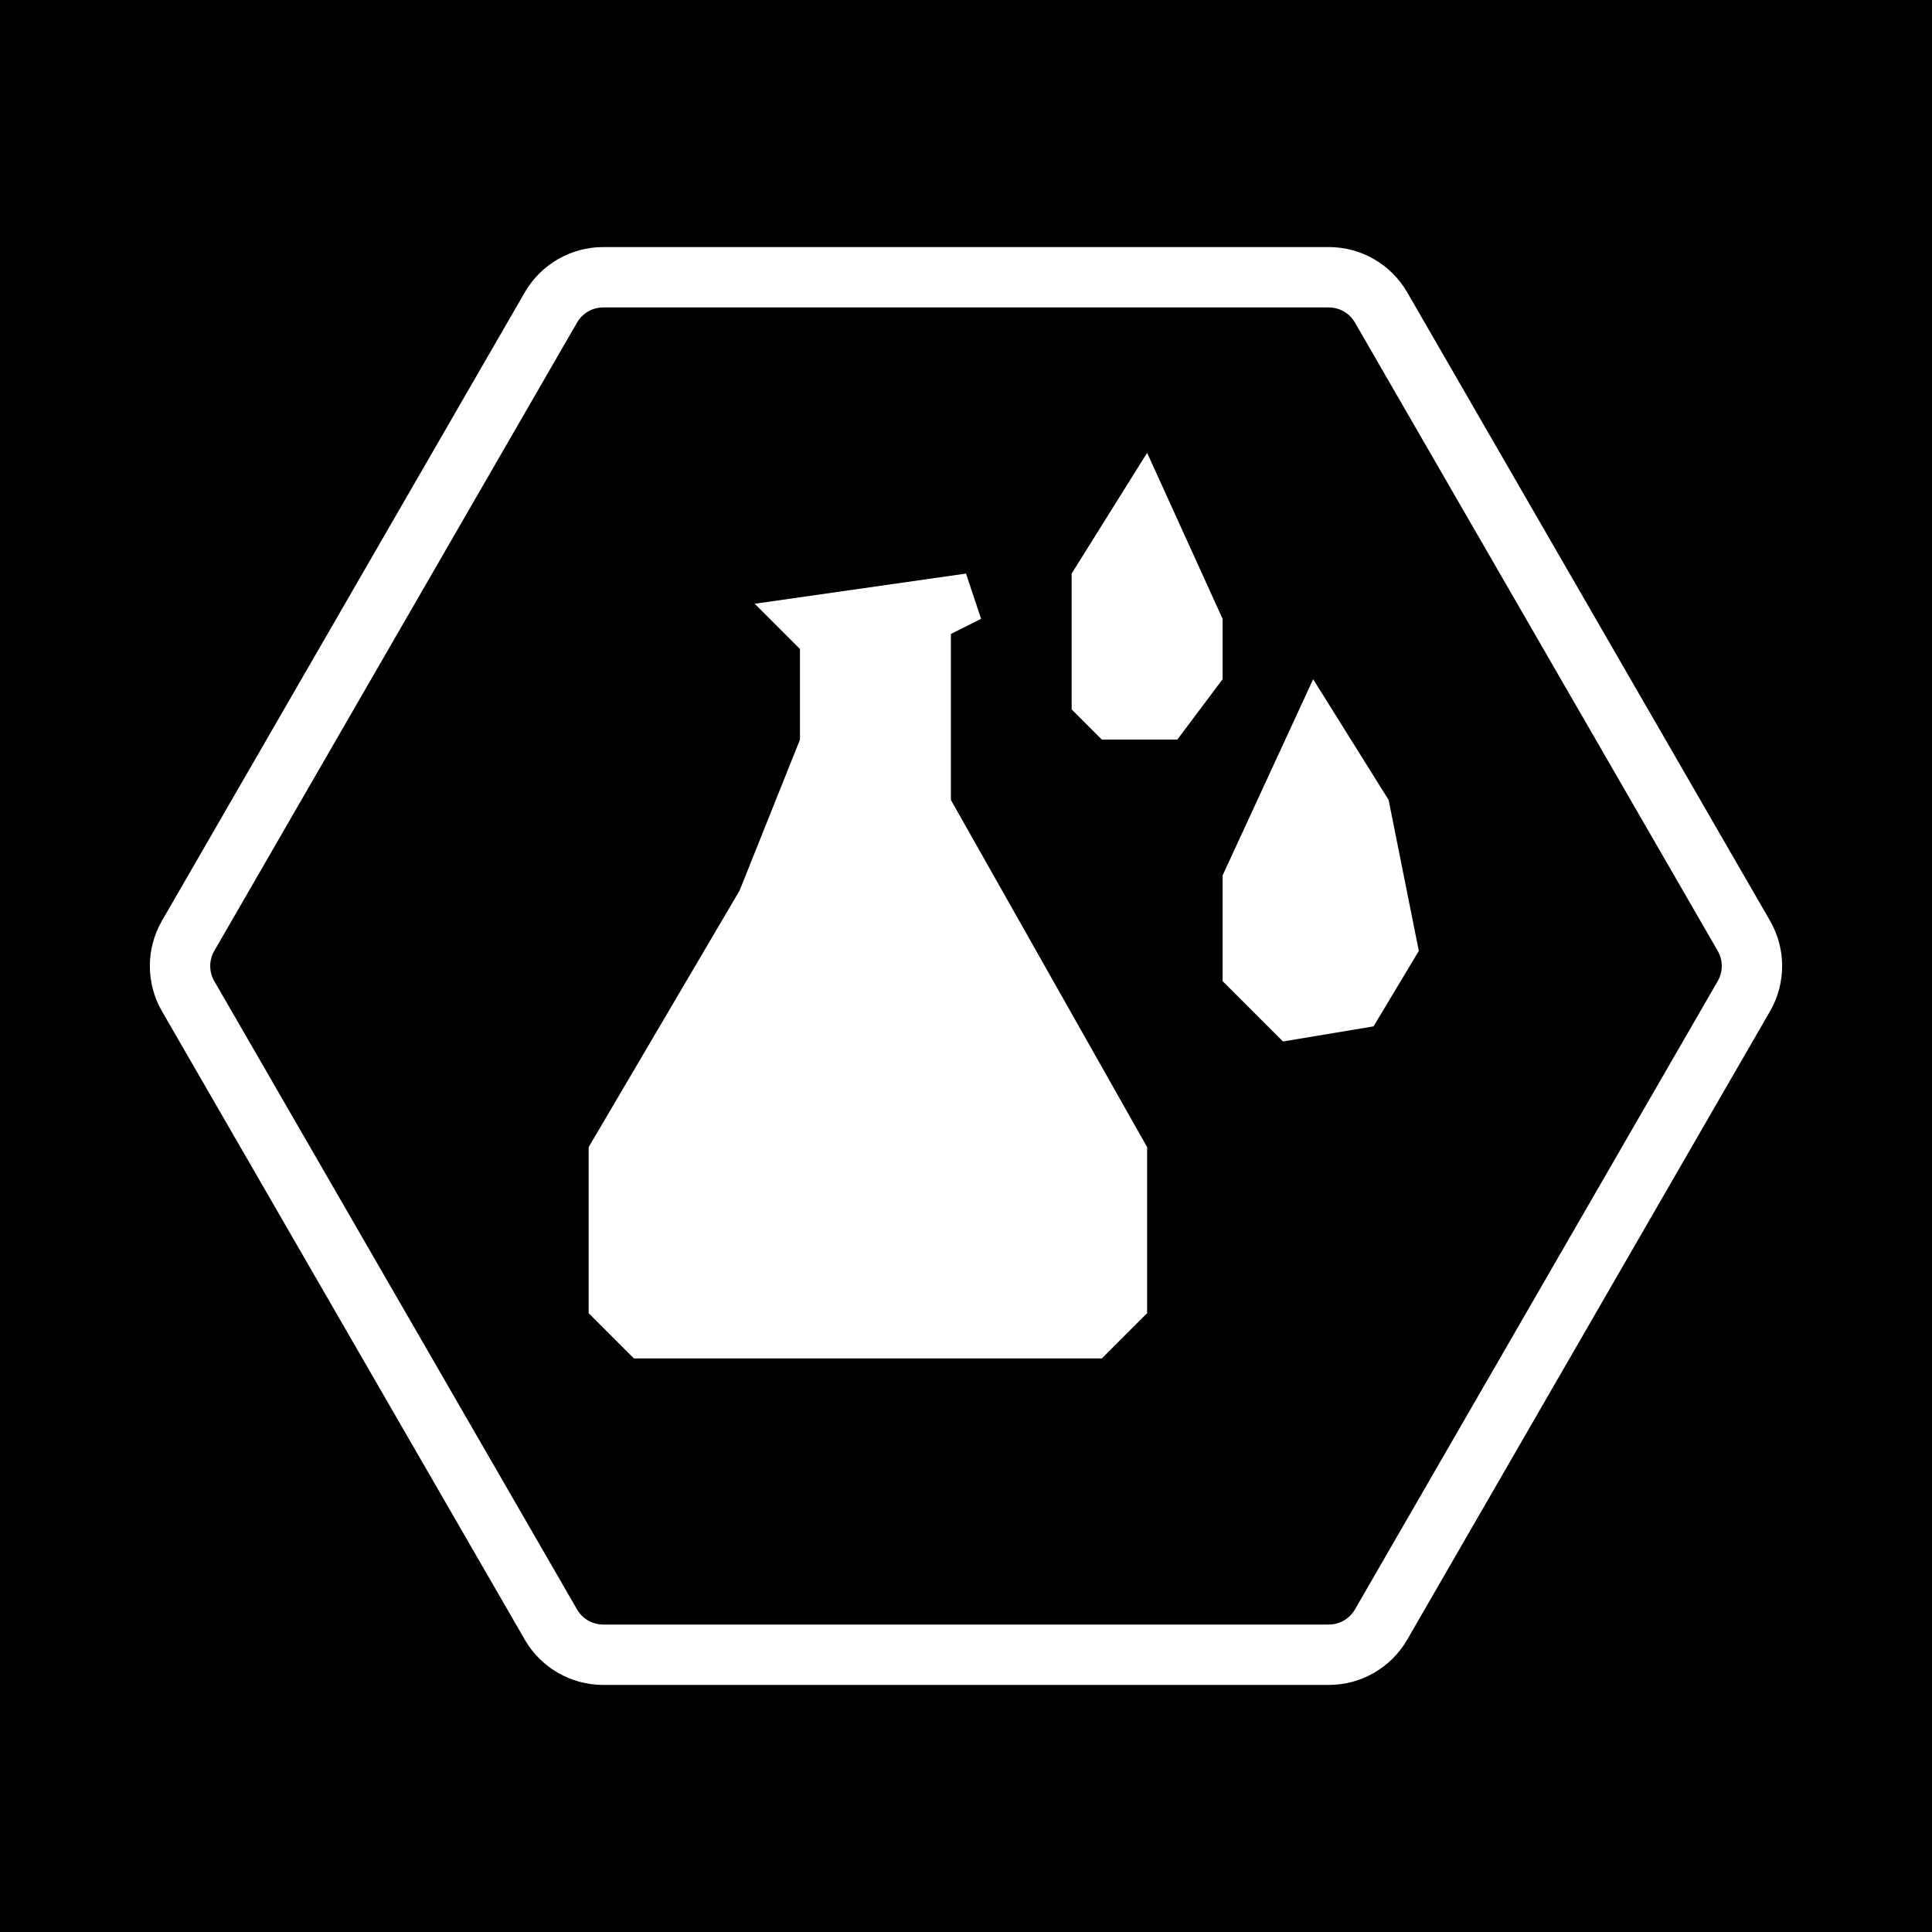
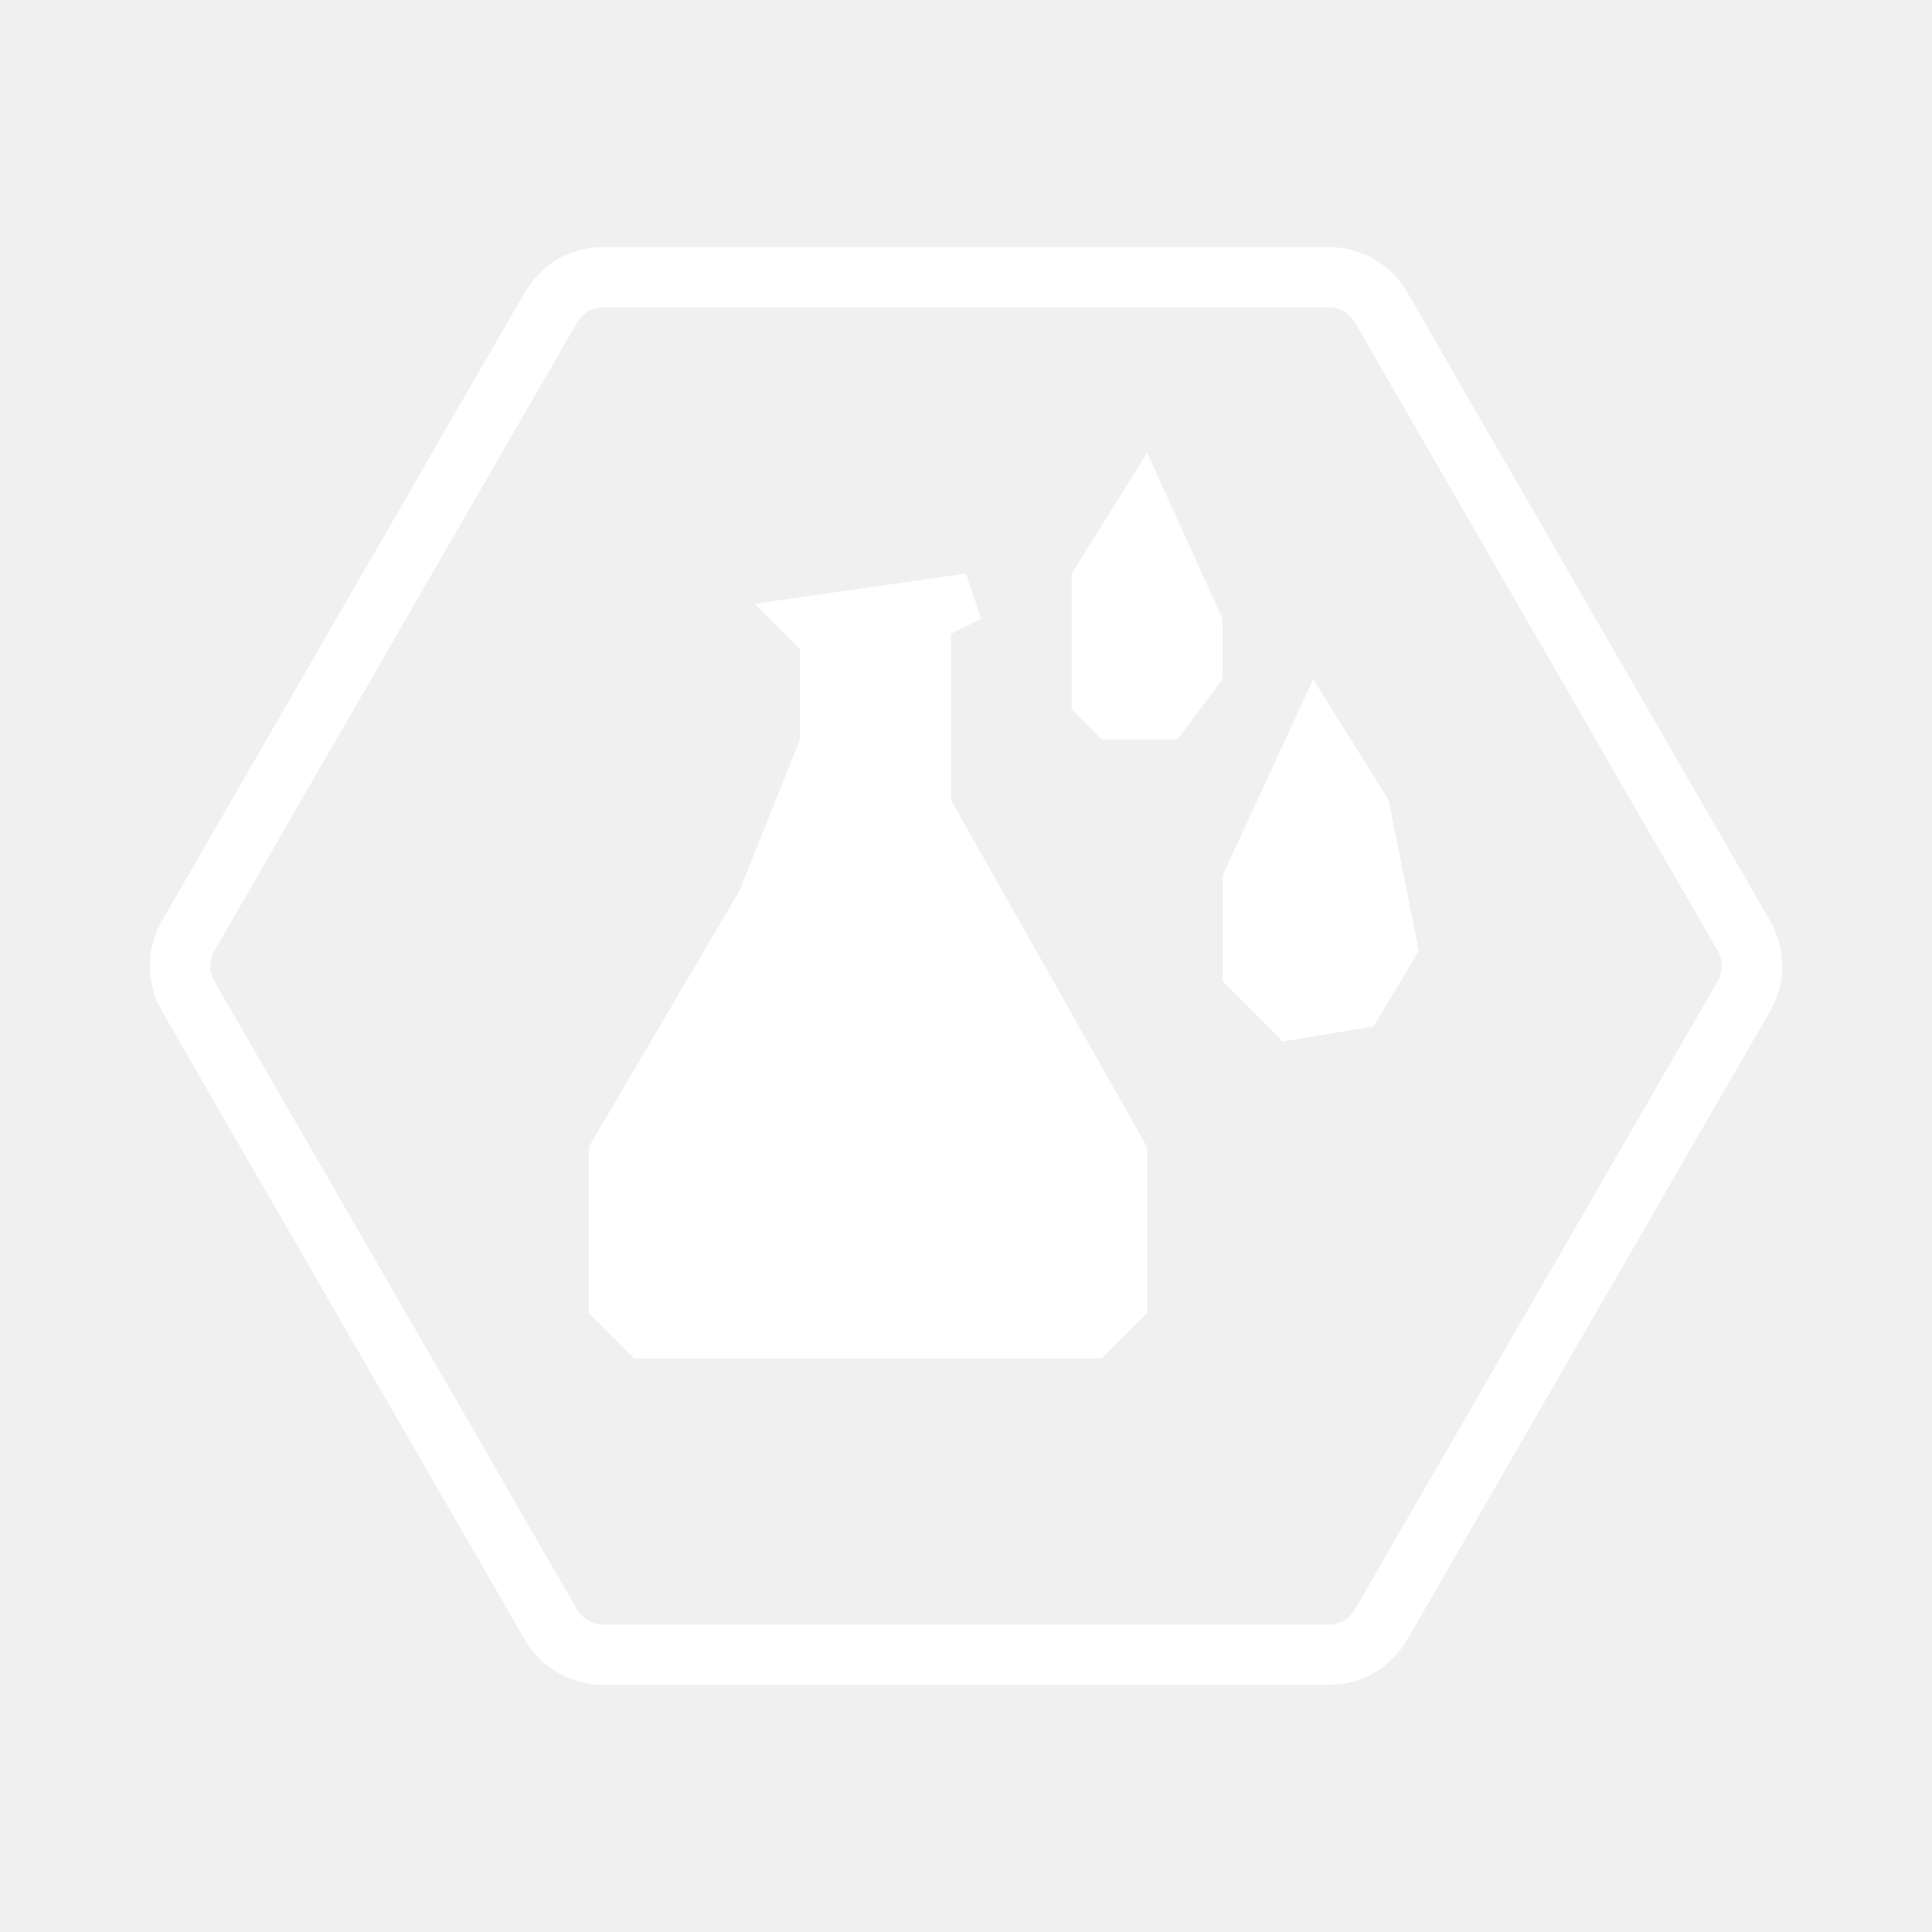
<svg xmlns="http://www.w3.org/2000/svg" width="128" height="128" viewBox="0 0 128 128" role="img" aria-label="refined">
-   <rect width="128" height="128" fill="#000" />
  <path fill="#fff" fill-rule="evenodd" d="M 34.768 108.631 L 10.732 67 A 6 6 0 0 1 10.732 61 L 34.768 19.369 A 6 6 0 0 1 39.964 16.369 L 88.036 16.369 A 6 6 0 0 1 93.232 19.369 L 117.268 61 A 6 6 0 0 1 117.268 67 L 93.232 108.631 A 6 6 0 0 1 88.036 111.631 L 39.964 111.631 A 6 6 0 0 1 34.768 108.631 Z        M 38.232 106.631 L 14.196 65 A 2 2 0 0 1 14.196 63 L 38.232 21.369 A 2 2 0 0 1 39.964 20.369 L 88.036 20.369 A 2 2 0 0 1 89.768 21.369 L 113.804 63 A 2 2 0 0 1 113.804 65 L 89.768 106.631 A 2 2 0 0 1 88.036 107.631 L 39.964 107.631 A 2 2 0 0 1 38.232 106.631 Z        M 87 45 L 81 58 L 81 65 L 85 69 L 91 68 L 94 63 L 92 53 Z M 50 40 L 53 43 L 53 49 L 49 59 L 39 76 L 39 87 L 42 90 L 73 90 L 76 87 L 76 76 L 63 53 L 63 42 L 65 41 L 64 38 Z M 76 30 L 71 38 L 71 47 L 73 49 L 78 49 L 81 45 L 81 41 Z" />
</svg>
